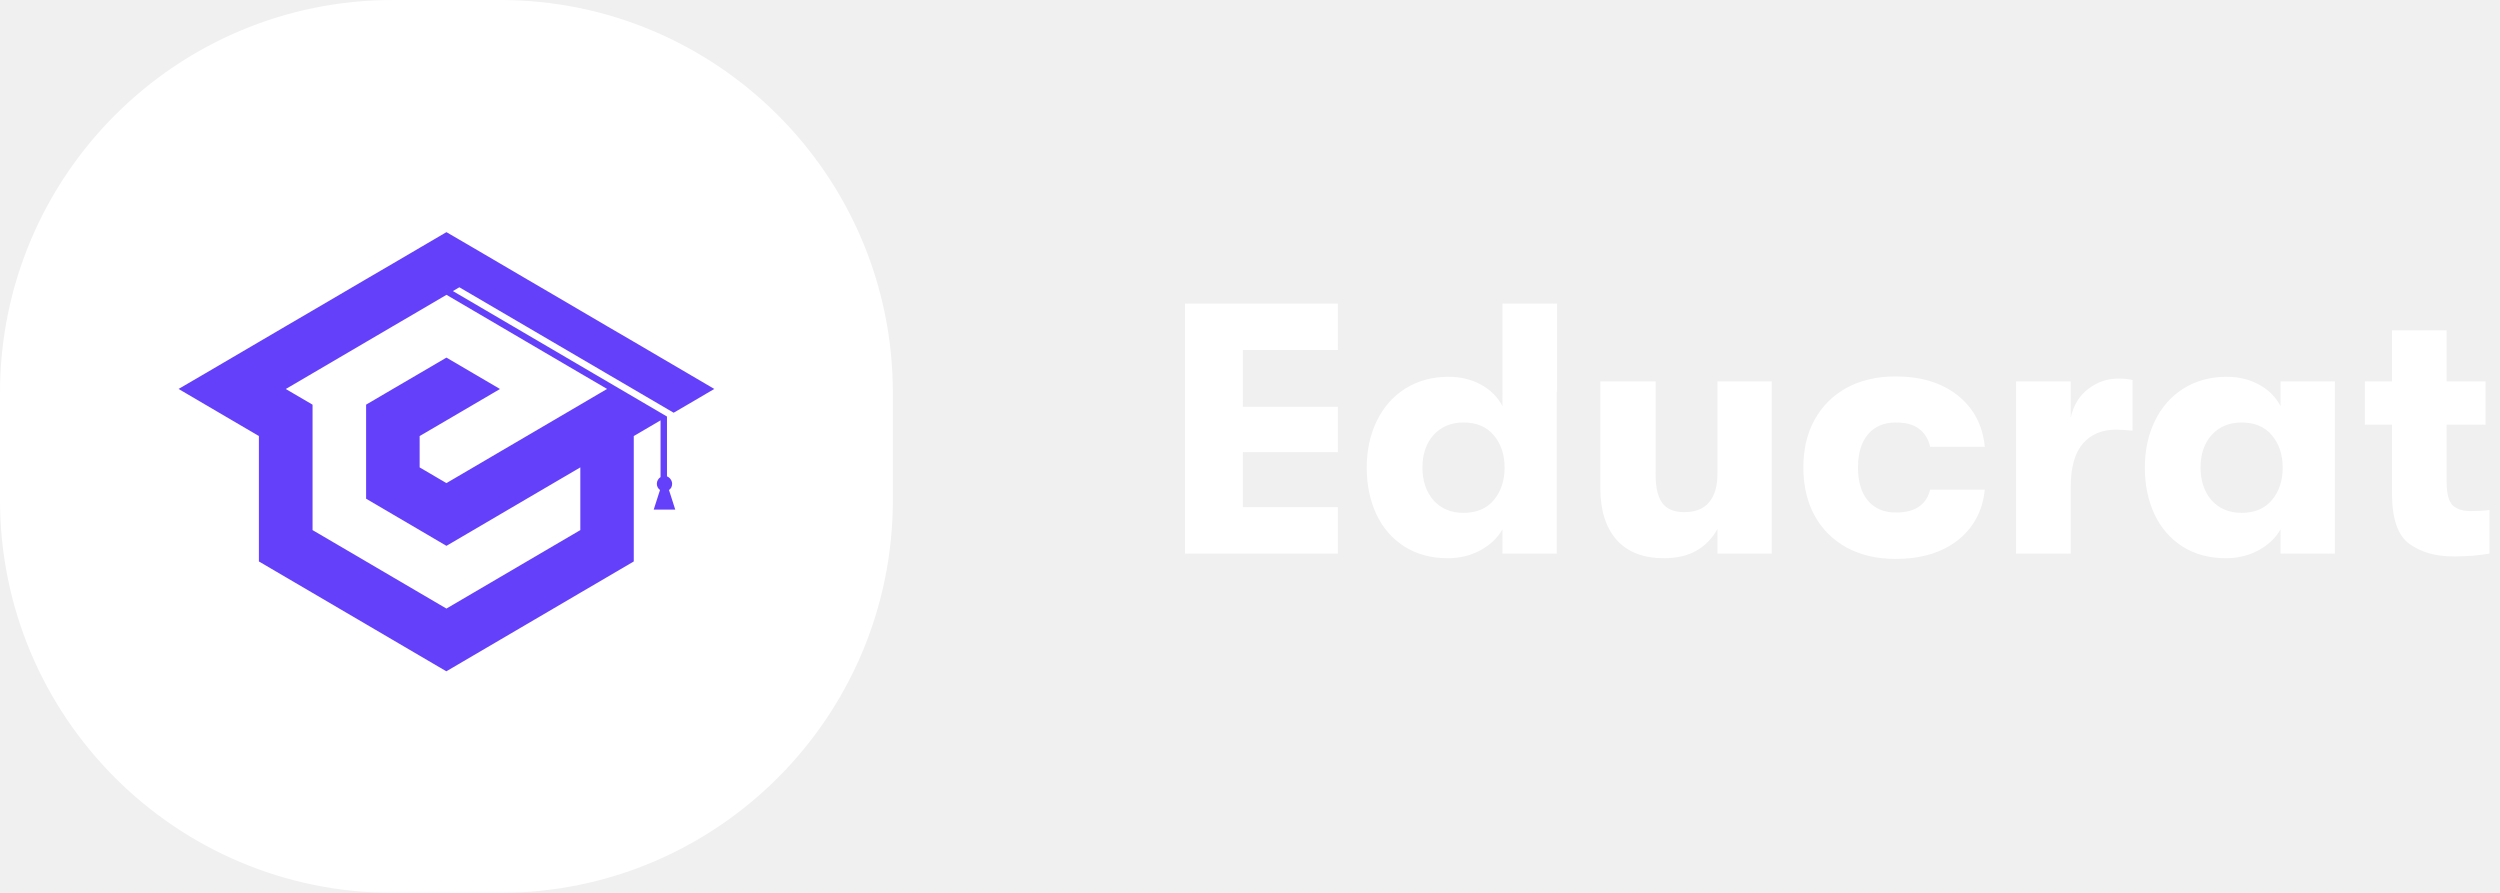
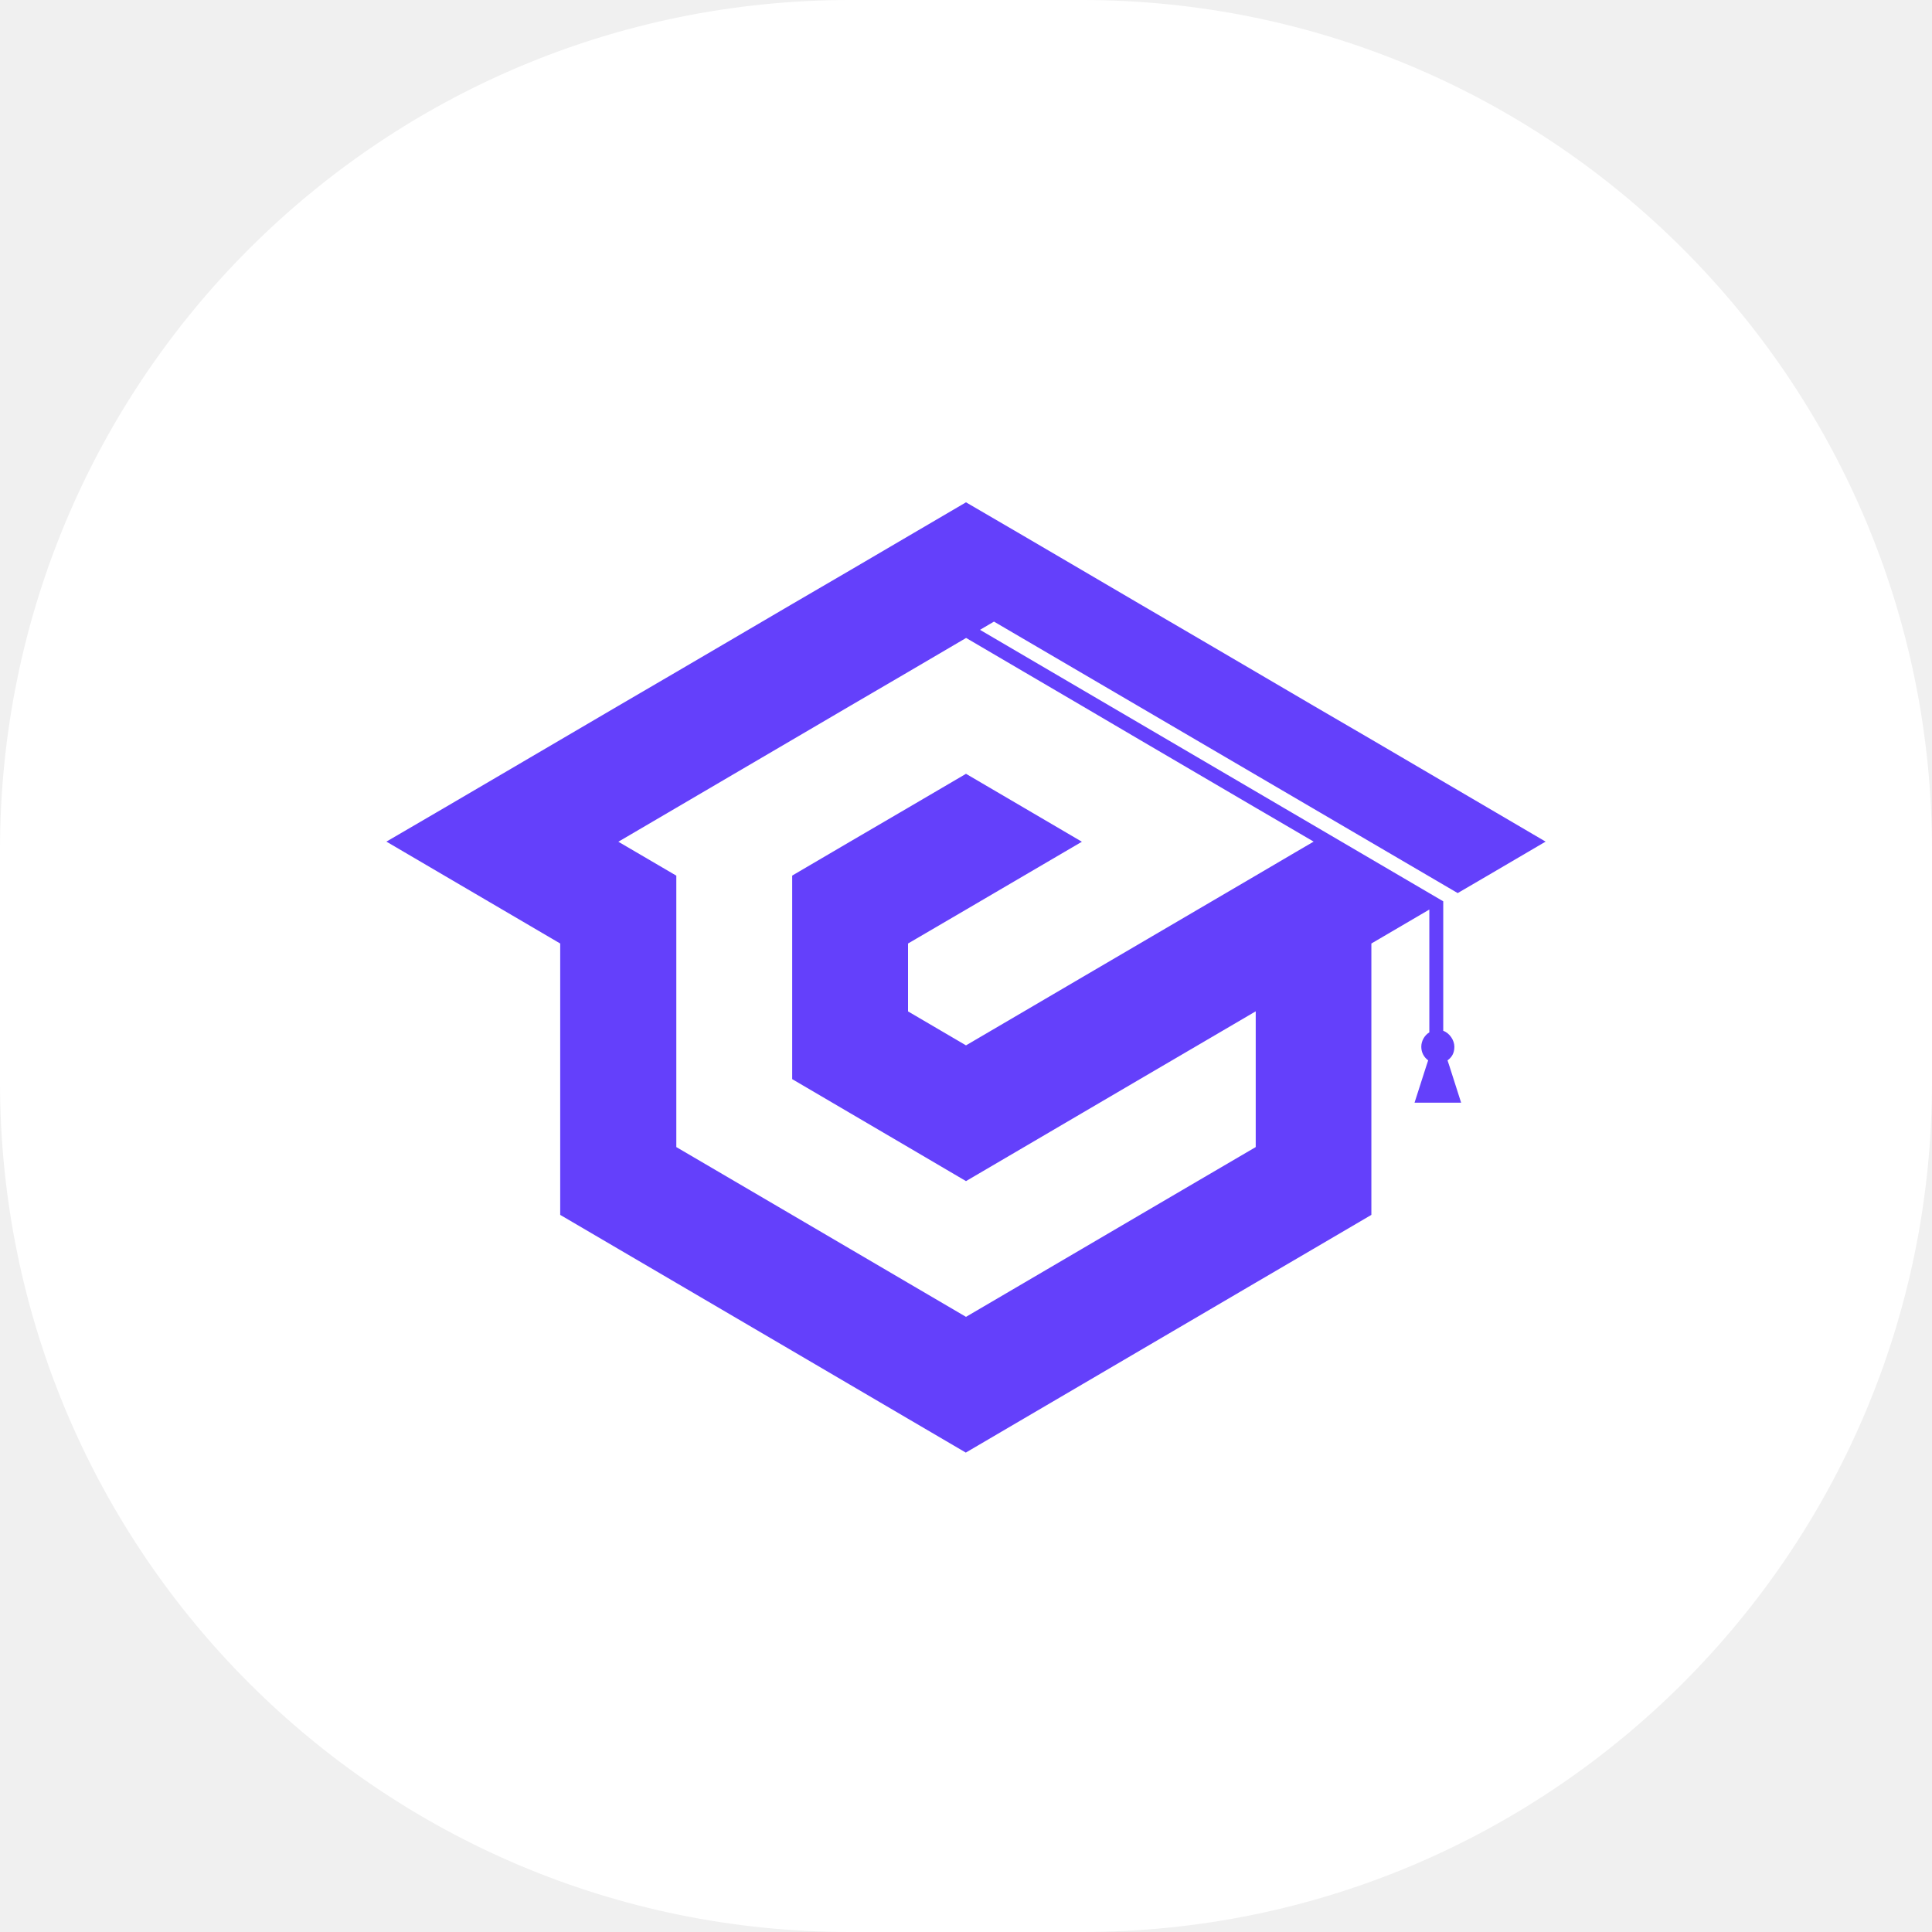
- <svg xmlns="http://www.w3.org/2000/svg" width="140" height="50" viewBox="0 0 140 50" fill="none">
-   <path d="M66.36 17H74.92V19.6H69.6V22.78H74.92V25.32H69.6V28.4H74.92V31H66.36V17ZM87.197 21.92H87.177V31H84.137V29.64C83.87 30.12 83.457 30.513 82.897 30.82C82.35 31.113 81.743 31.26 81.077 31.26C80.143 31.26 79.33 31.04 78.637 30.6C77.957 30.16 77.437 29.56 77.077 28.8C76.717 28.027 76.537 27.153 76.537 26.18C76.537 25.22 76.723 24.353 77.097 23.58C77.47 22.807 78.003 22.2 78.697 21.76C79.403 21.32 80.21 21.1 81.117 21.1C81.797 21.1 82.403 21.247 82.937 21.54C83.47 21.833 83.87 22.233 84.137 22.74V17H87.197V21.92ZM81.957 28.72C82.69 28.72 83.257 28.48 83.657 28C84.057 27.52 84.257 26.913 84.257 26.18C84.257 25.46 84.057 24.86 83.657 24.38C83.257 23.9 82.69 23.66 81.957 23.66C81.263 23.66 80.703 23.893 80.277 24.36C79.863 24.827 79.657 25.433 79.657 26.18C79.657 26.927 79.863 27.54 80.277 28.02C80.703 28.487 81.263 28.72 81.957 28.72ZM93.177 31.26C92.03 31.26 91.15 30.92 90.537 30.24C89.924 29.547 89.617 28.573 89.617 27.32V21.36H92.717V26.64C92.717 27.32 92.844 27.833 93.097 28.18C93.35 28.513 93.757 28.68 94.317 28.68C94.944 28.68 95.41 28.493 95.717 28.12C96.024 27.747 96.177 27.22 96.177 26.54V21.36H99.217V31H96.177V29.62C95.897 30.14 95.504 30.547 94.997 30.84C94.504 31.12 93.897 31.26 93.177 31.26ZM106.148 31.3C105.108 31.3 104.195 31.087 103.408 30.66C102.635 30.233 102.035 29.633 101.608 28.86C101.195 28.087 100.988 27.193 100.988 26.18C100.988 25.167 101.195 24.28 101.608 23.52C102.035 22.747 102.635 22.147 103.408 21.72C104.195 21.293 105.108 21.08 106.148 21.08C107.575 21.08 108.735 21.433 109.628 22.14C110.522 22.847 111.028 23.807 111.148 25.02H108.088C107.982 24.567 107.768 24.227 107.448 24C107.142 23.773 106.715 23.66 106.168 23.66C105.502 23.66 104.982 23.88 104.608 24.32C104.235 24.76 104.048 25.38 104.048 26.18C104.048 26.98 104.235 27.6 104.608 28.04C104.982 28.48 105.502 28.7 106.168 28.7C106.715 28.7 107.142 28.593 107.448 28.38C107.768 28.167 107.982 27.847 108.088 27.42H111.148C111.028 28.607 110.522 29.553 109.628 30.26C108.735 30.953 107.575 31.3 106.148 31.3ZM112.901 21.36H115.961V23.38C116.121 22.687 116.447 22.153 116.941 21.78C117.447 21.393 118.007 21.2 118.621 21.2C118.941 21.2 119.207 21.227 119.421 21.28V24.12C119.061 24.08 118.754 24.06 118.501 24.06C117.714 24.06 117.094 24.32 116.641 24.84C116.187 25.36 115.961 26.173 115.961 27.28V31H112.901V21.36ZM124.651 31.26C123.717 31.26 122.904 31.04 122.211 30.6C121.531 30.16 121.011 29.56 120.651 28.8C120.291 28.027 120.111 27.153 120.111 26.18C120.111 25.22 120.297 24.353 120.671 23.58C121.044 22.807 121.577 22.2 122.271 21.76C122.977 21.32 123.784 21.1 124.691 21.1C125.371 21.1 125.977 21.247 126.511 21.54C127.044 21.833 127.444 22.233 127.711 22.74V21.36H130.751V31H127.711V29.64C127.444 30.12 127.031 30.513 126.471 30.82C125.924 31.113 125.317 31.26 124.651 31.26ZM125.531 28.72C126.264 28.72 126.831 28.48 127.231 28C127.631 27.52 127.831 26.913 127.831 26.18C127.831 25.46 127.631 24.86 127.231 24.38C126.831 23.9 126.264 23.66 125.531 23.66C124.837 23.66 124.277 23.893 123.851 24.36C123.437 24.827 123.231 25.433 123.231 26.18C123.231 26.927 123.437 27.54 123.851 28.02C124.277 28.487 124.837 28.72 125.531 28.72ZM138.351 28.62C138.778 28.62 139.131 28.6 139.411 28.56V31C138.825 31.107 138.145 31.16 137.371 31.16C136.398 31.16 135.585 30.927 134.931 30.46C134.278 29.993 133.951 29.047 133.951 27.62V23.78H132.431V21.36H133.951V18.5H137.011V21.36H139.191V23.78H137.011V26.98C137.011 27.633 137.125 28.073 137.351 28.3C137.578 28.513 137.911 28.62 138.351 28.62Z" fill="white" />
+ <svg xmlns="http://www.w3.org/2000/svg" width="50" height="50" fill="none">
  <rect width="50" height="50" rx="22" fill="white" />
  <path fill-rule="evenodd" clip-rule="evenodd" d="M12.999 23.539L14.498 24.418V26.173V27.93V29.686V31.441L15.998 32.32L17.497 33.198L18.997 34.077L20.497 34.956L21.996 35.835L23.495 36.714L24.995 37.593L26.494 36.714L27.994 35.835L29.493 34.956L30.993 34.077L32.492 33.198L33.992 32.32L35.491 31.441V29.686V27.93V26.173V24.418L36.991 23.539V26.717C36.867 26.793 36.783 26.938 36.783 27.09C36.783 27.241 36.854 27.363 36.961 27.442L36.91 27.596L36.608 28.538H37.211H37.814L37.513 27.596L37.462 27.442C37.571 27.363 37.639 27.257 37.639 27.09C37.639 26.922 37.518 26.738 37.351 26.677V23.326L25.362 16.3L25.724 16.087L37.725 23.113L38.501 22.66L40 21.781L38.501 20.902L37.001 20.023L35.502 19.144L33.999 18.268L32.5 17.389L31 16.51L29.501 15.634L28.002 14.755L26.502 13.876L25 13L23.5 13.879L22.001 14.758L20.499 15.634L19 16.513L17.5 17.392L16 18.268L14.501 19.147L13.002 20.026L11.502 20.905L10 21.781L11.499 22.66L12.999 23.539ZM23.5 20.905L25 20.026L26.5 20.905L27.999 21.784L26.5 22.662L25 23.541L23.5 24.418V26.175L25 27.054L26.5 26.175L27.999 25.296L29.498 24.418L30.998 23.539L32.498 22.66L33.528 22.055L33.997 21.781L32.723 21.036L32.498 20.905L30.998 20.026L29.498 19.147L28.002 18.268L26.502 17.389L25.003 16.51L23.5 17.392L22.001 18.268L20.502 19.147L19.002 20.026L17.503 20.905L16.003 21.784L17.503 22.662V24.418V26.173V27.93V28.832V29.686L19.002 30.564L20.502 31.443L22.001 32.322L23.5 33.201L25 34.08L26.5 33.201L27.999 32.322L29.498 31.443L30.998 30.564L32.498 29.686V27.93V26.173L30.998 27.052L29.498 27.93L27.999 28.809L26.5 29.688L25 30.567L23.5 29.686L22.001 28.807L20.502 27.928V22.66L22.001 21.781L23.5 20.905Z" fill="#6440FB" />
</svg>
